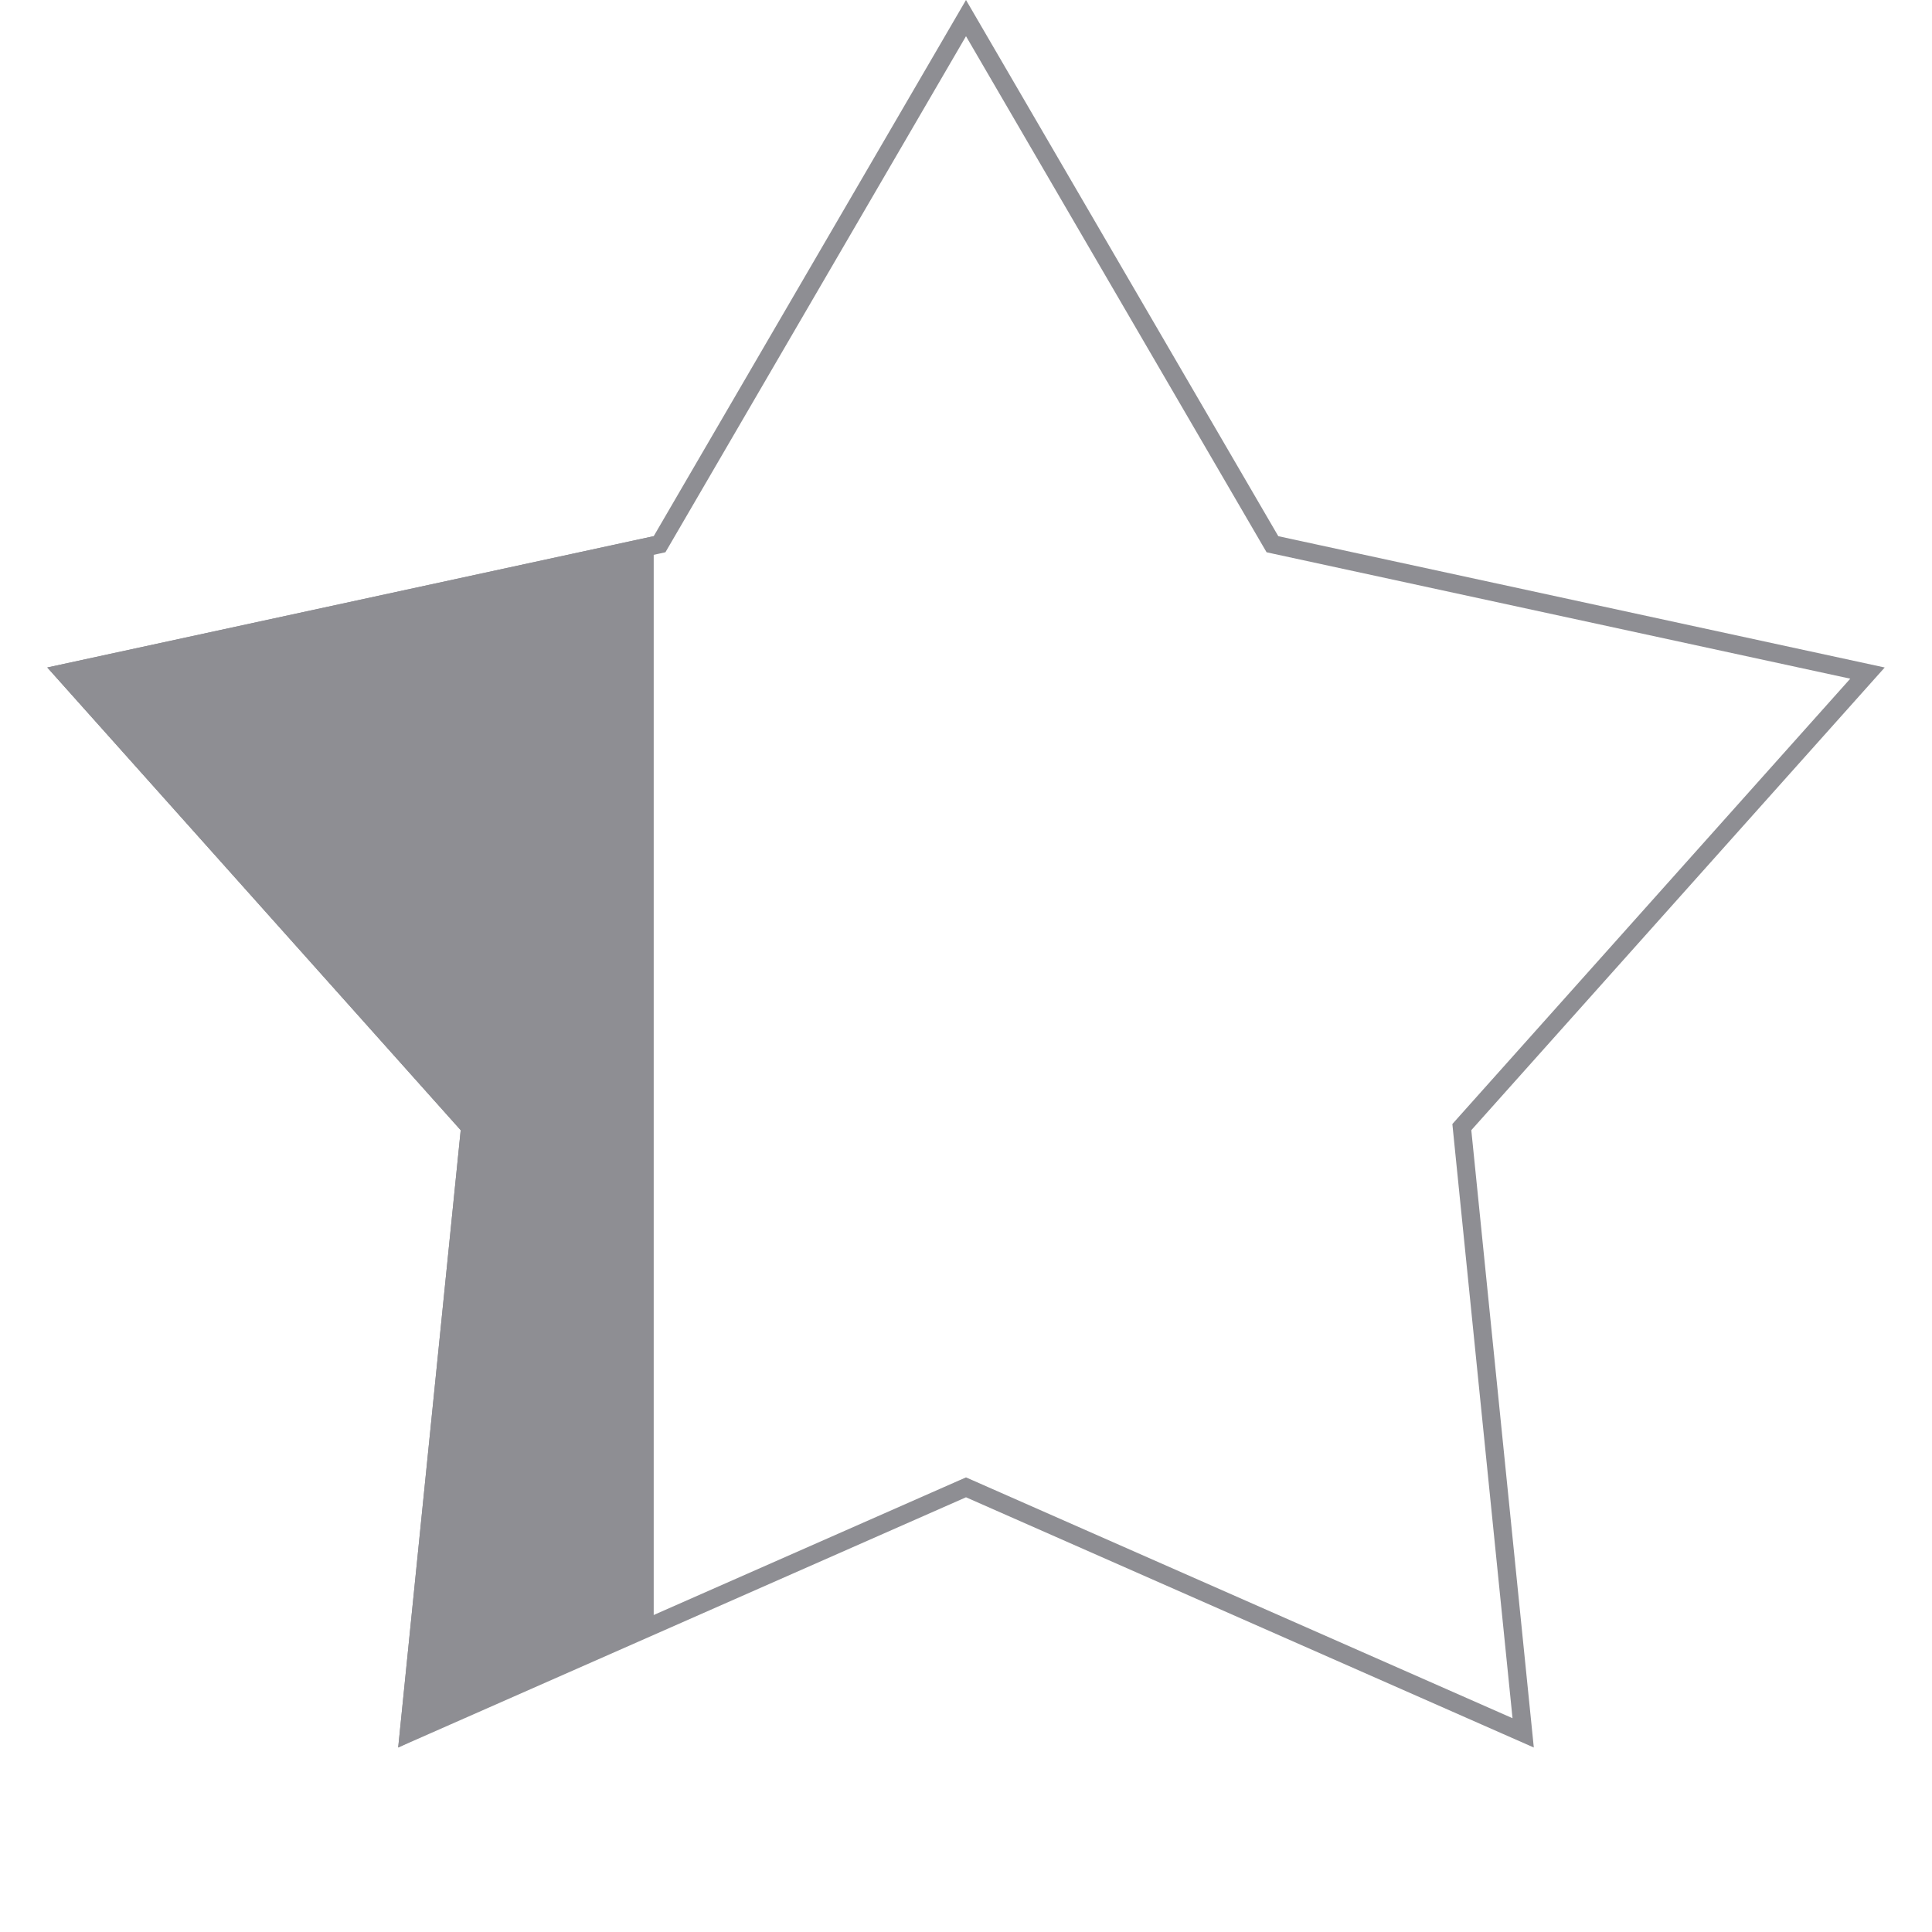
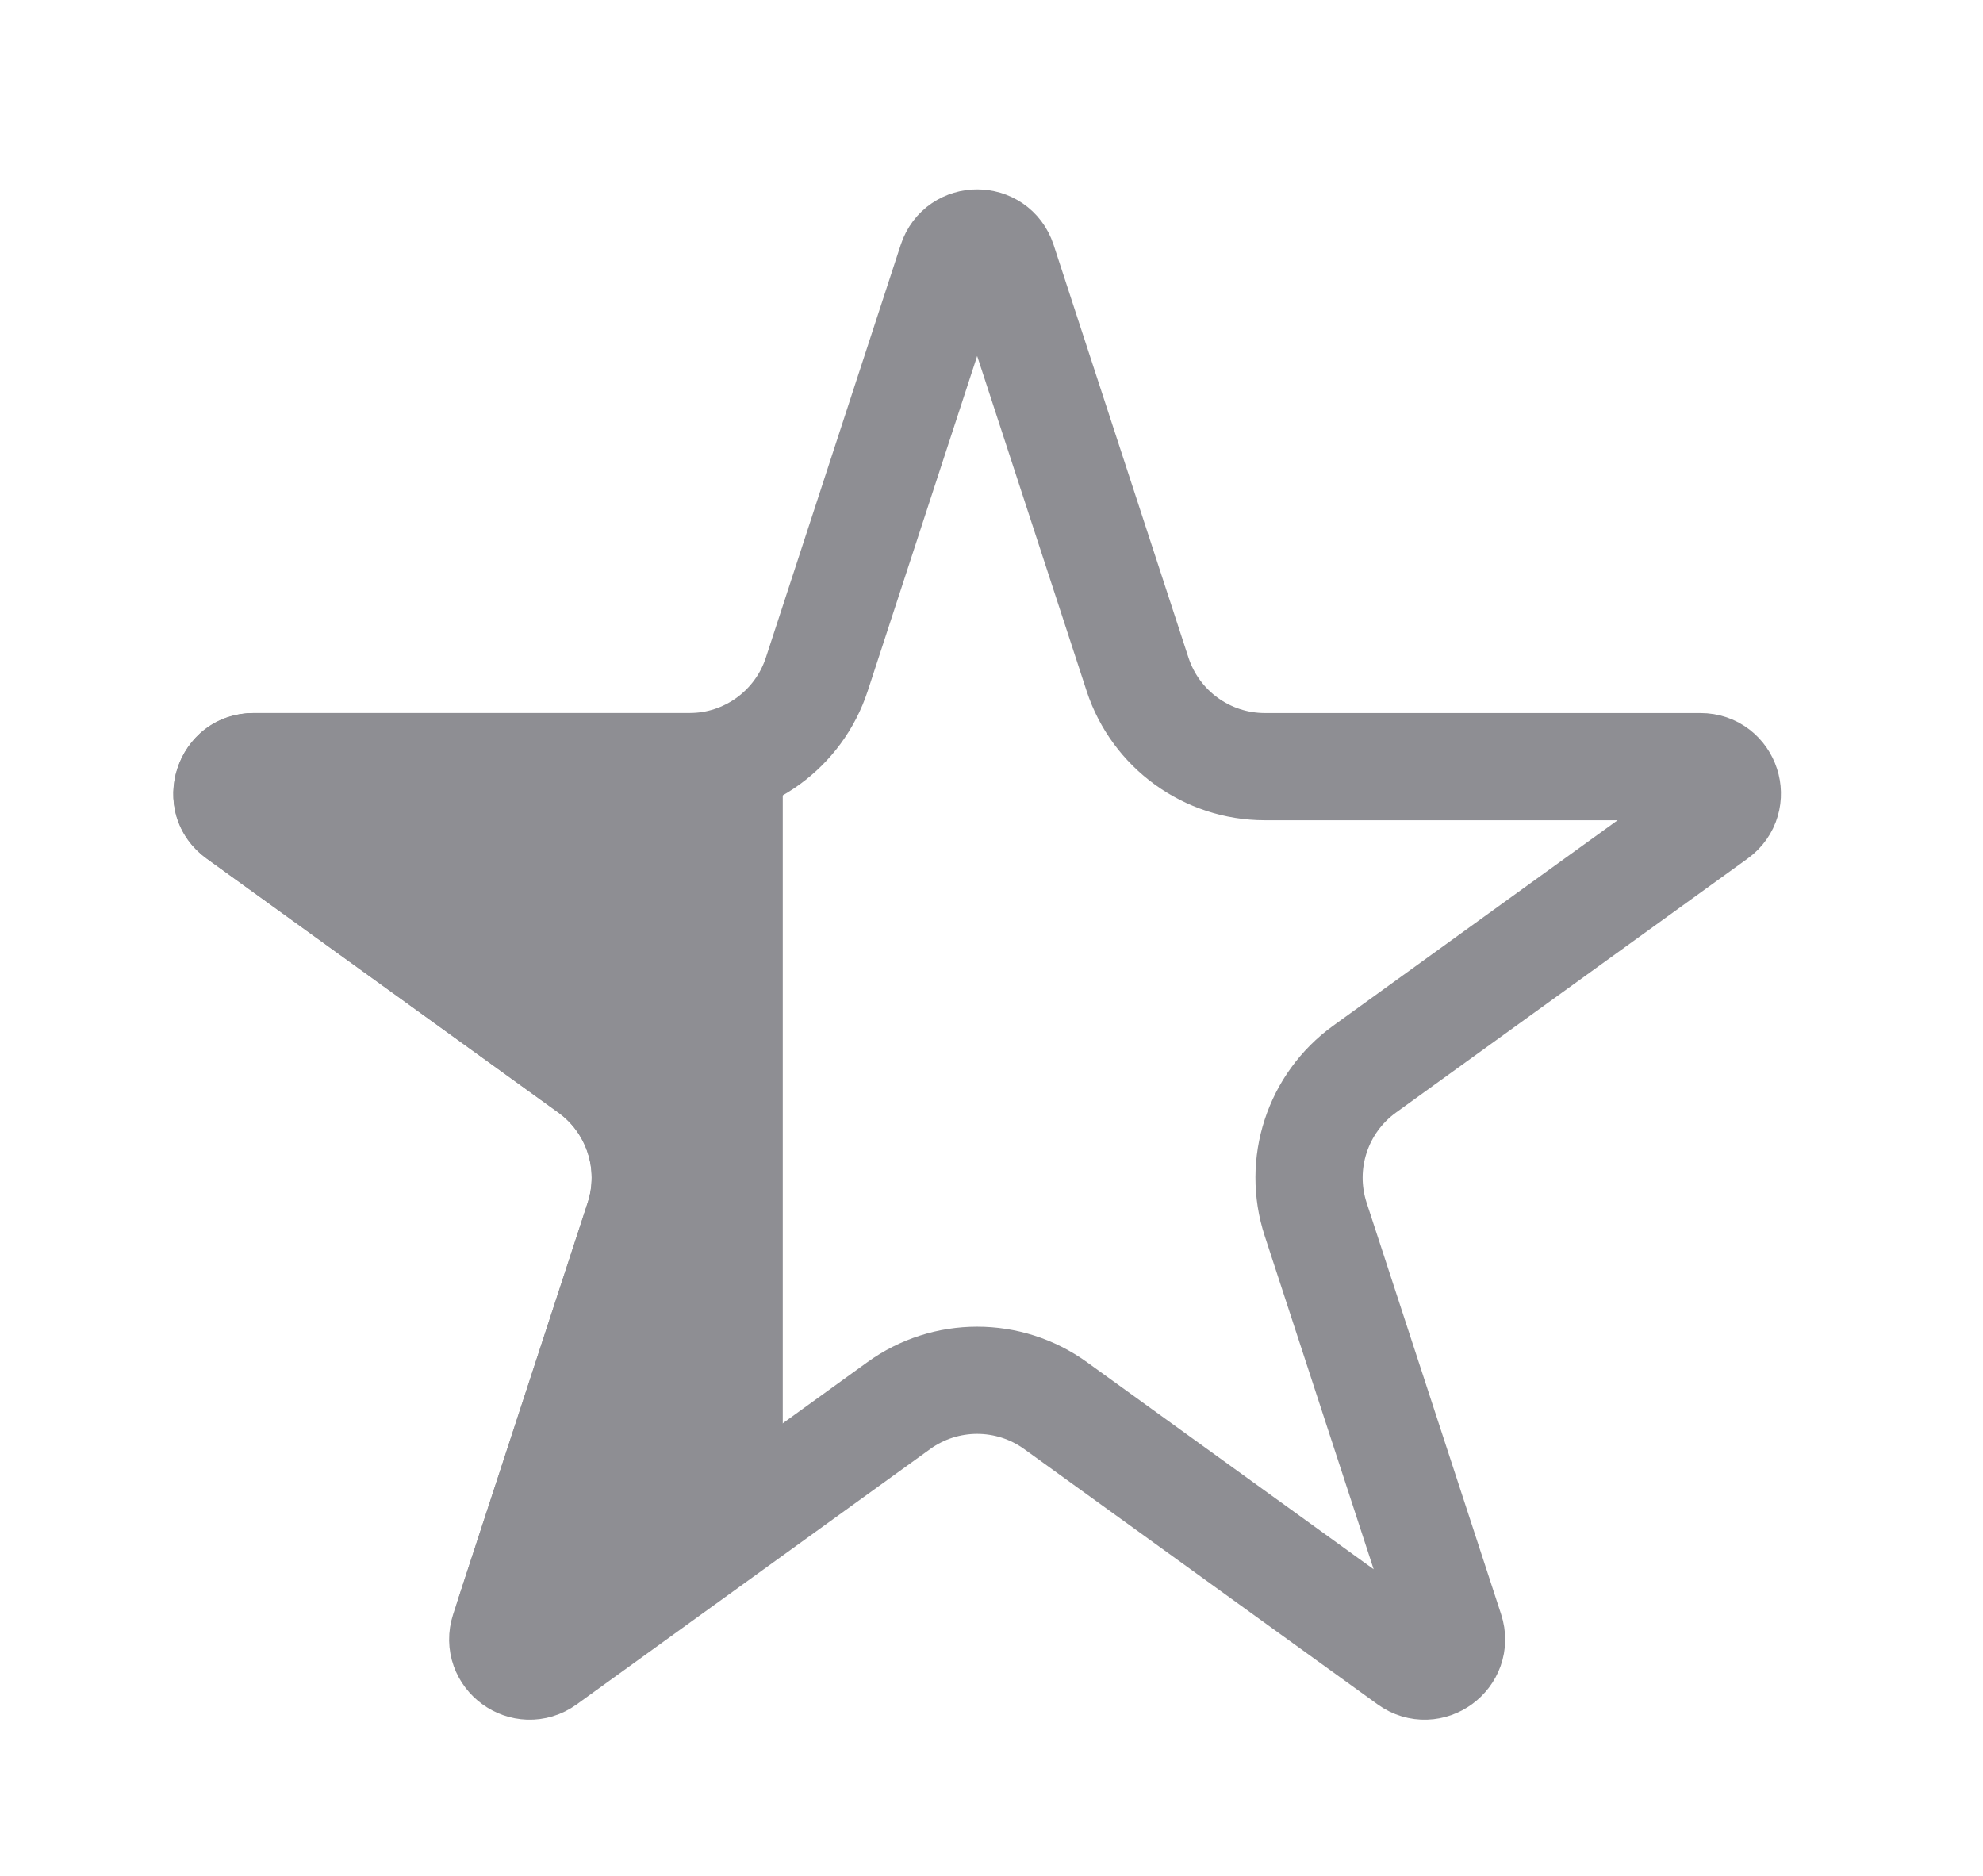
- <svg xmlns="http://www.w3.org/2000/svg" width="106" height="106" viewBox="0 0 106 106" fill="none">
-   <path d="M53 0.993L69.702 29.669L69.813 29.859L70.028 29.906L102.461 36.929L80.35 61.675L80.204 61.839L80.226 62.058L83.569 95.074L53.202 81.692L53 81.604L52.798 81.692L22.431 95.074L25.774 62.058L25.796 61.839L25.649 61.675L3.539 36.929L35.972 29.906L36.187 29.859L36.298 29.669L53 0.993Z" stroke="#8E8E93" />
-   <path d="M35.866 29.417V41.5V55.5V69.5V78V89L21.847 95.878L25.277 62.008L2.594 36.622L35.866 29.417Z" fill="#8E8E93" />
+ <svg xmlns="http://www.w3.org/2000/svg" width="37" height="35" viewBox="0 0 37 35" fill="none">
+   <path d="M18.708 4.878L21.225 12.581C21.561 13.608 22.52 14.304 23.601 14.304H31.729C32.214 14.304 32.415 14.925 32.022 15.209L25.462 19.947C24.58 20.584 24.211 21.717 24.549 22.751L27.058 30.428C27.209 30.888 26.683 31.272 26.29 30.989L19.696 26.226C18.822 25.595 17.642 25.595 16.769 26.226L10.175 30.989C9.782 31.272 9.256 30.888 9.406 30.428L11.916 22.751C12.254 21.717 11.885 20.584 11.003 19.947L4.443 15.209C4.05 14.925 4.251 14.304 4.736 14.304H12.864C13.945 14.304 14.904 13.608 15.24 12.581L17.757 4.878C17.907 4.419 18.558 4.419 18.708 4.878Z" stroke="#8E8E93" stroke-width="2" />
+   <path d="M13.105 13.304C13.934 13.304 14.605 13.976 14.605 14.804V21.399V27.832C14.605 28.293 14.393 28.729 14.03 29.013L10.906 31.458C9.74 32.372 8.096 31.22 8.556 29.811L10.965 22.44C11.168 21.82 10.947 21.14 10.418 20.758L3.858 16.02C2.678 15.168 3.281 13.304 4.736 13.304H13.105Z" fill="#8E8E93" />
</svg>
